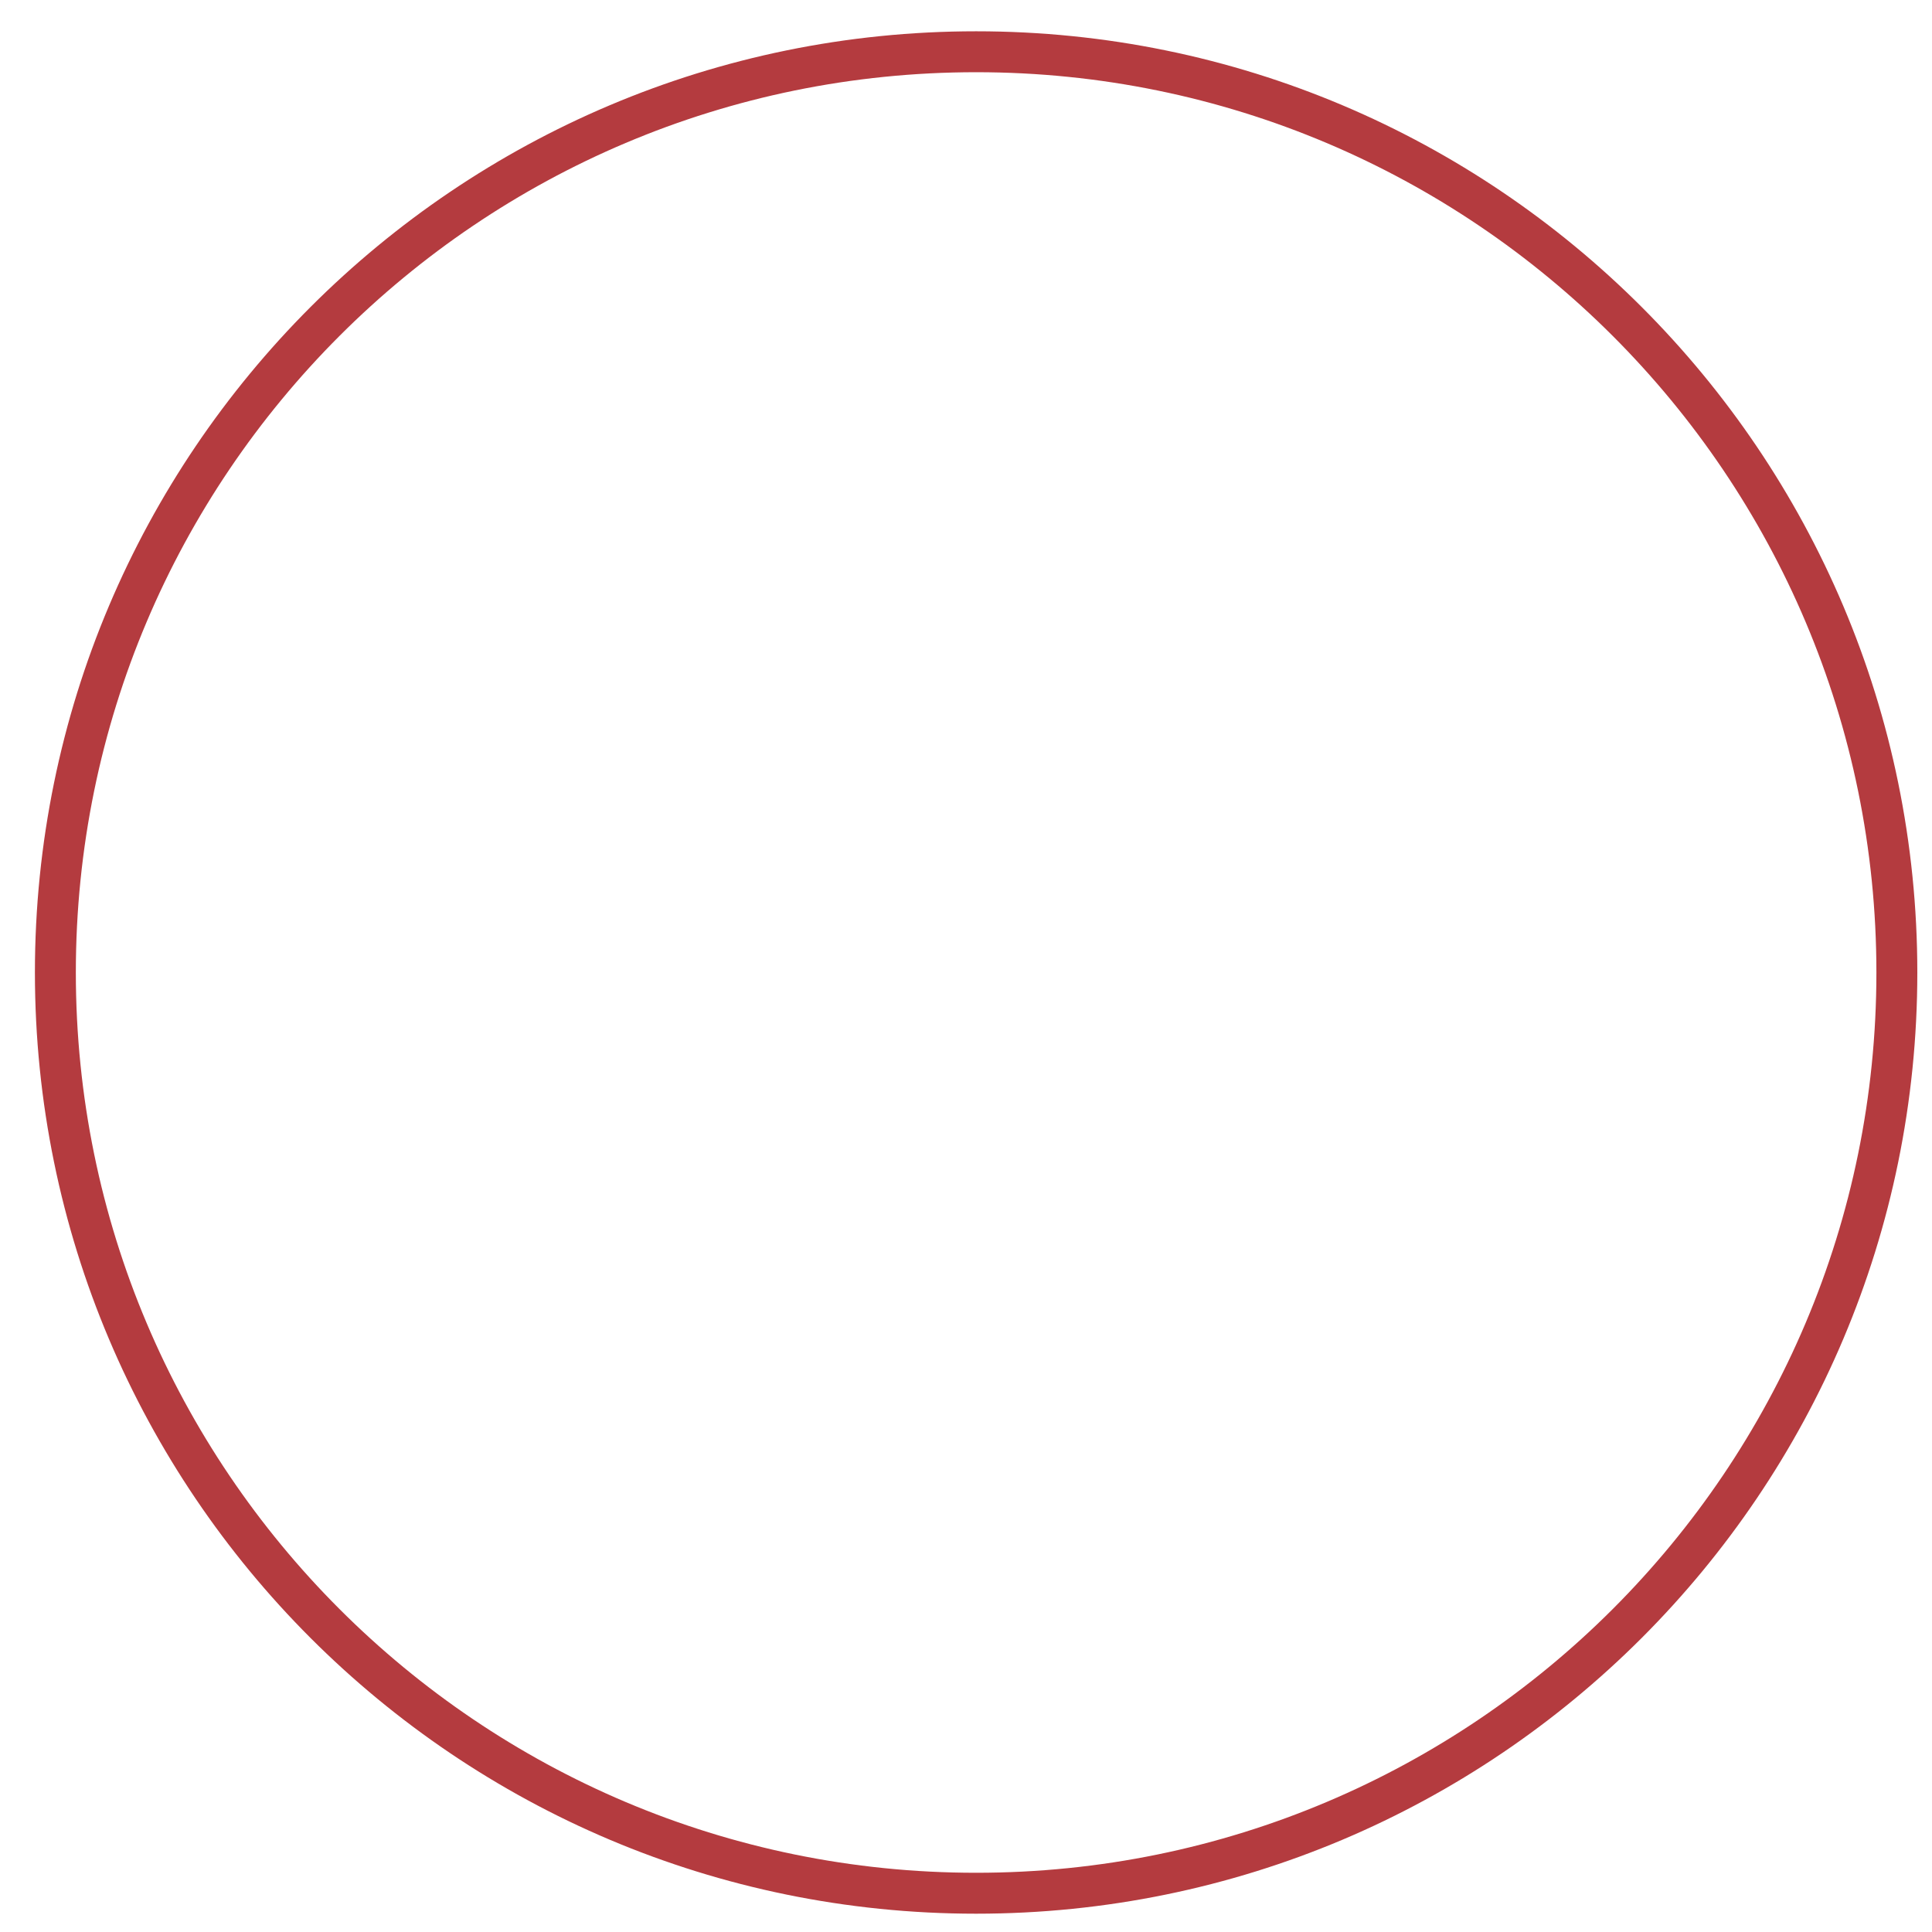
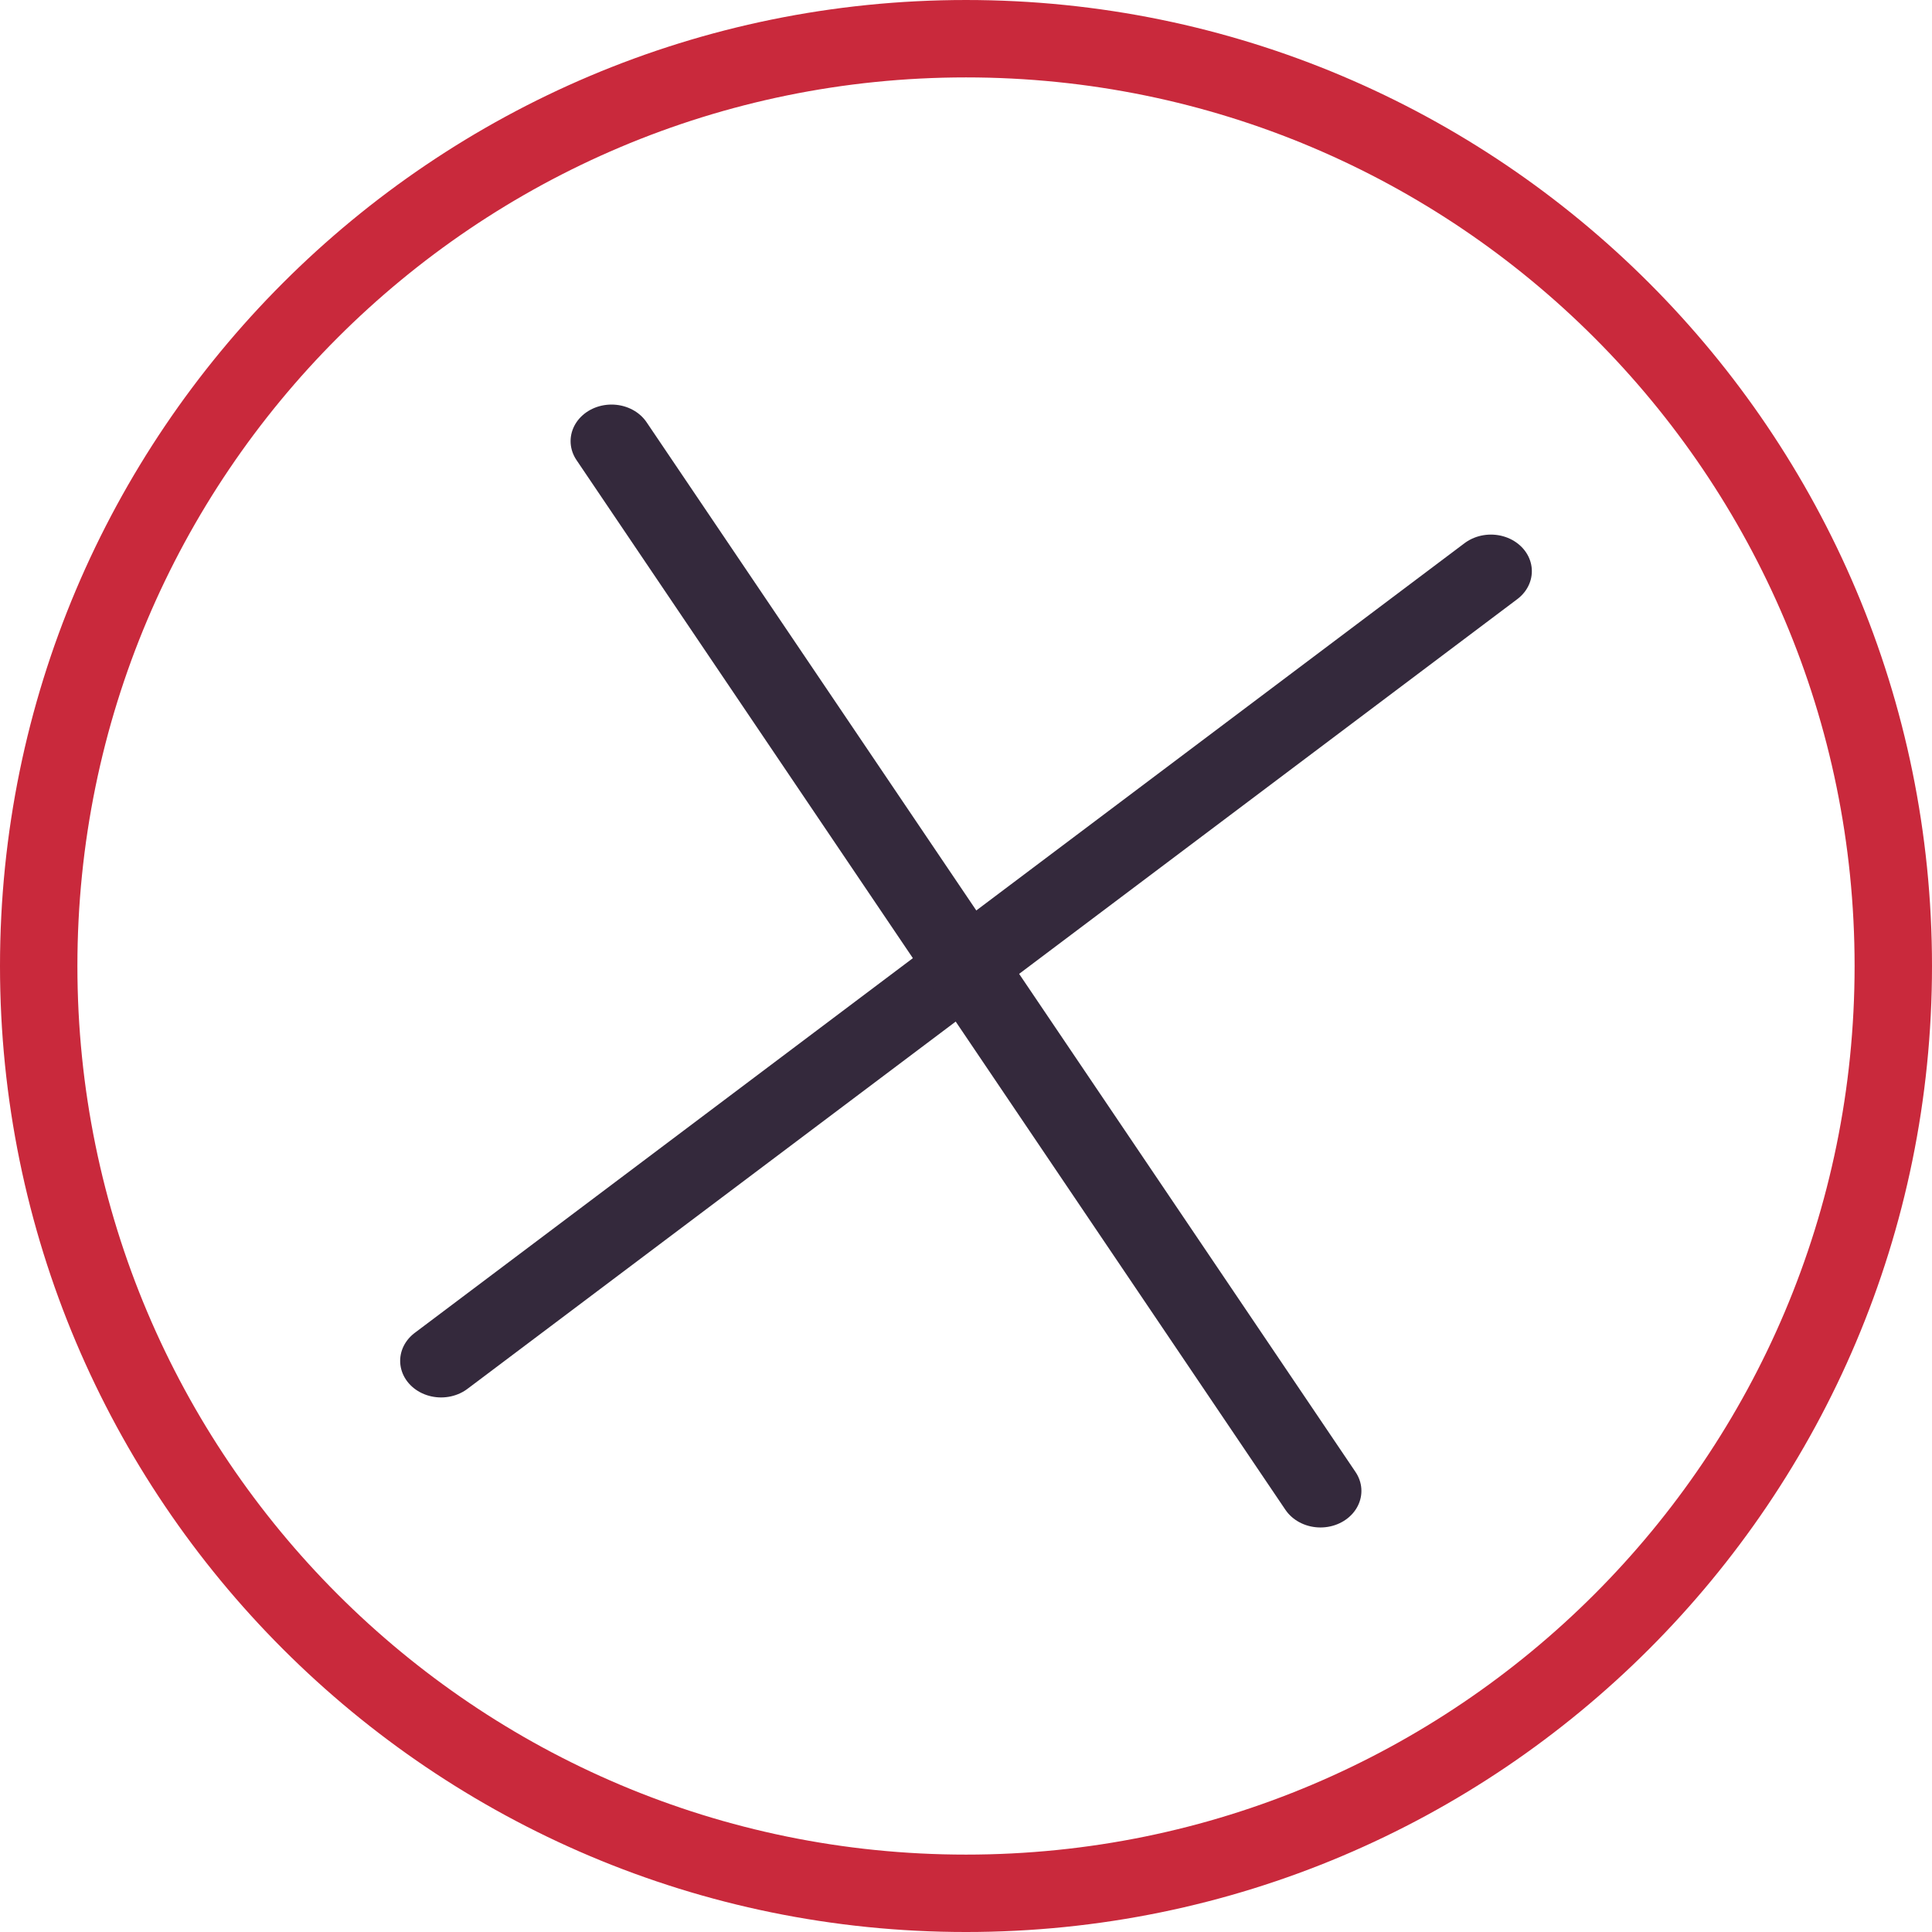
- <svg xmlns="http://www.w3.org/2000/svg" width="32" height="32" viewBox="0 0 32 32" id="svg2" version="1.1">
-   <defs id="defs4" />
-   <g id="layer1" transform="translate(0,-1020.362)">
-     <circle style="fill:none;stroke:#b43b3f;stroke-opacity:1" id="path5738" cx="22.507" cy="1029.838" r="22.5" transform="matrix(0.677795,0,0,0.677795,0.9124562,338.4505)" />
+ <svg xmlns="http://www.w3.org/2000/svg" version="1.1" id="svg4607" viewBox="0 0 32 32" height="32" width="32">
+   <defs id="defs4609" />
+   <g transform="translate(0,-1020.362)" id="layer1">
+     <circle style="fill:none;stroke:#3391bf;stroke-width:0.836;stroke-miterlimit:5.846;stroke-dasharray:none;stroke-opacity:1" r="15.359" cy="1036.362" cx="16" stroke-miterlimit="10" id="path5738" />
+     <circle id="circle5552" stroke-miterlimit="10" cx="16" cy="1036.362" r="15.359" style="fill:none;stroke:#c9293c;stroke-width:1.282;stroke-miterlimit:5.85;stroke-dasharray:none;stroke-opacity:1" />
+     <g style="stroke-width:22.285;stroke-miterlimit:4;stroke-dasharray:none" transform="matrix(0.06086759,0,0,0.05437165,14.23997,980.7775)" id="g6794">
+       <path id="path5375" d="M 171.75,902.029 -113.918,1142.591" style="fill:none;fill-rule:evenodd;stroke:#34293c;stroke-width:22.285;stroke-linecap:round;stroke-linejoin:miter;stroke-miterlimit:4;stroke-dasharray:none;stroke-opacity:1" />
+       <path style="fill:none;fill-rule:evenodd;stroke:#34293c;stroke-width:22.285;stroke-linecap:round;stroke-linejoin:miter;stroke-miterlimit:4;stroke-dasharray:none;stroke-opacity:1" d="M -67.541,862.419 125.372,1182.202" id="path5377" />
+     </g>
  </g>
</svg>
